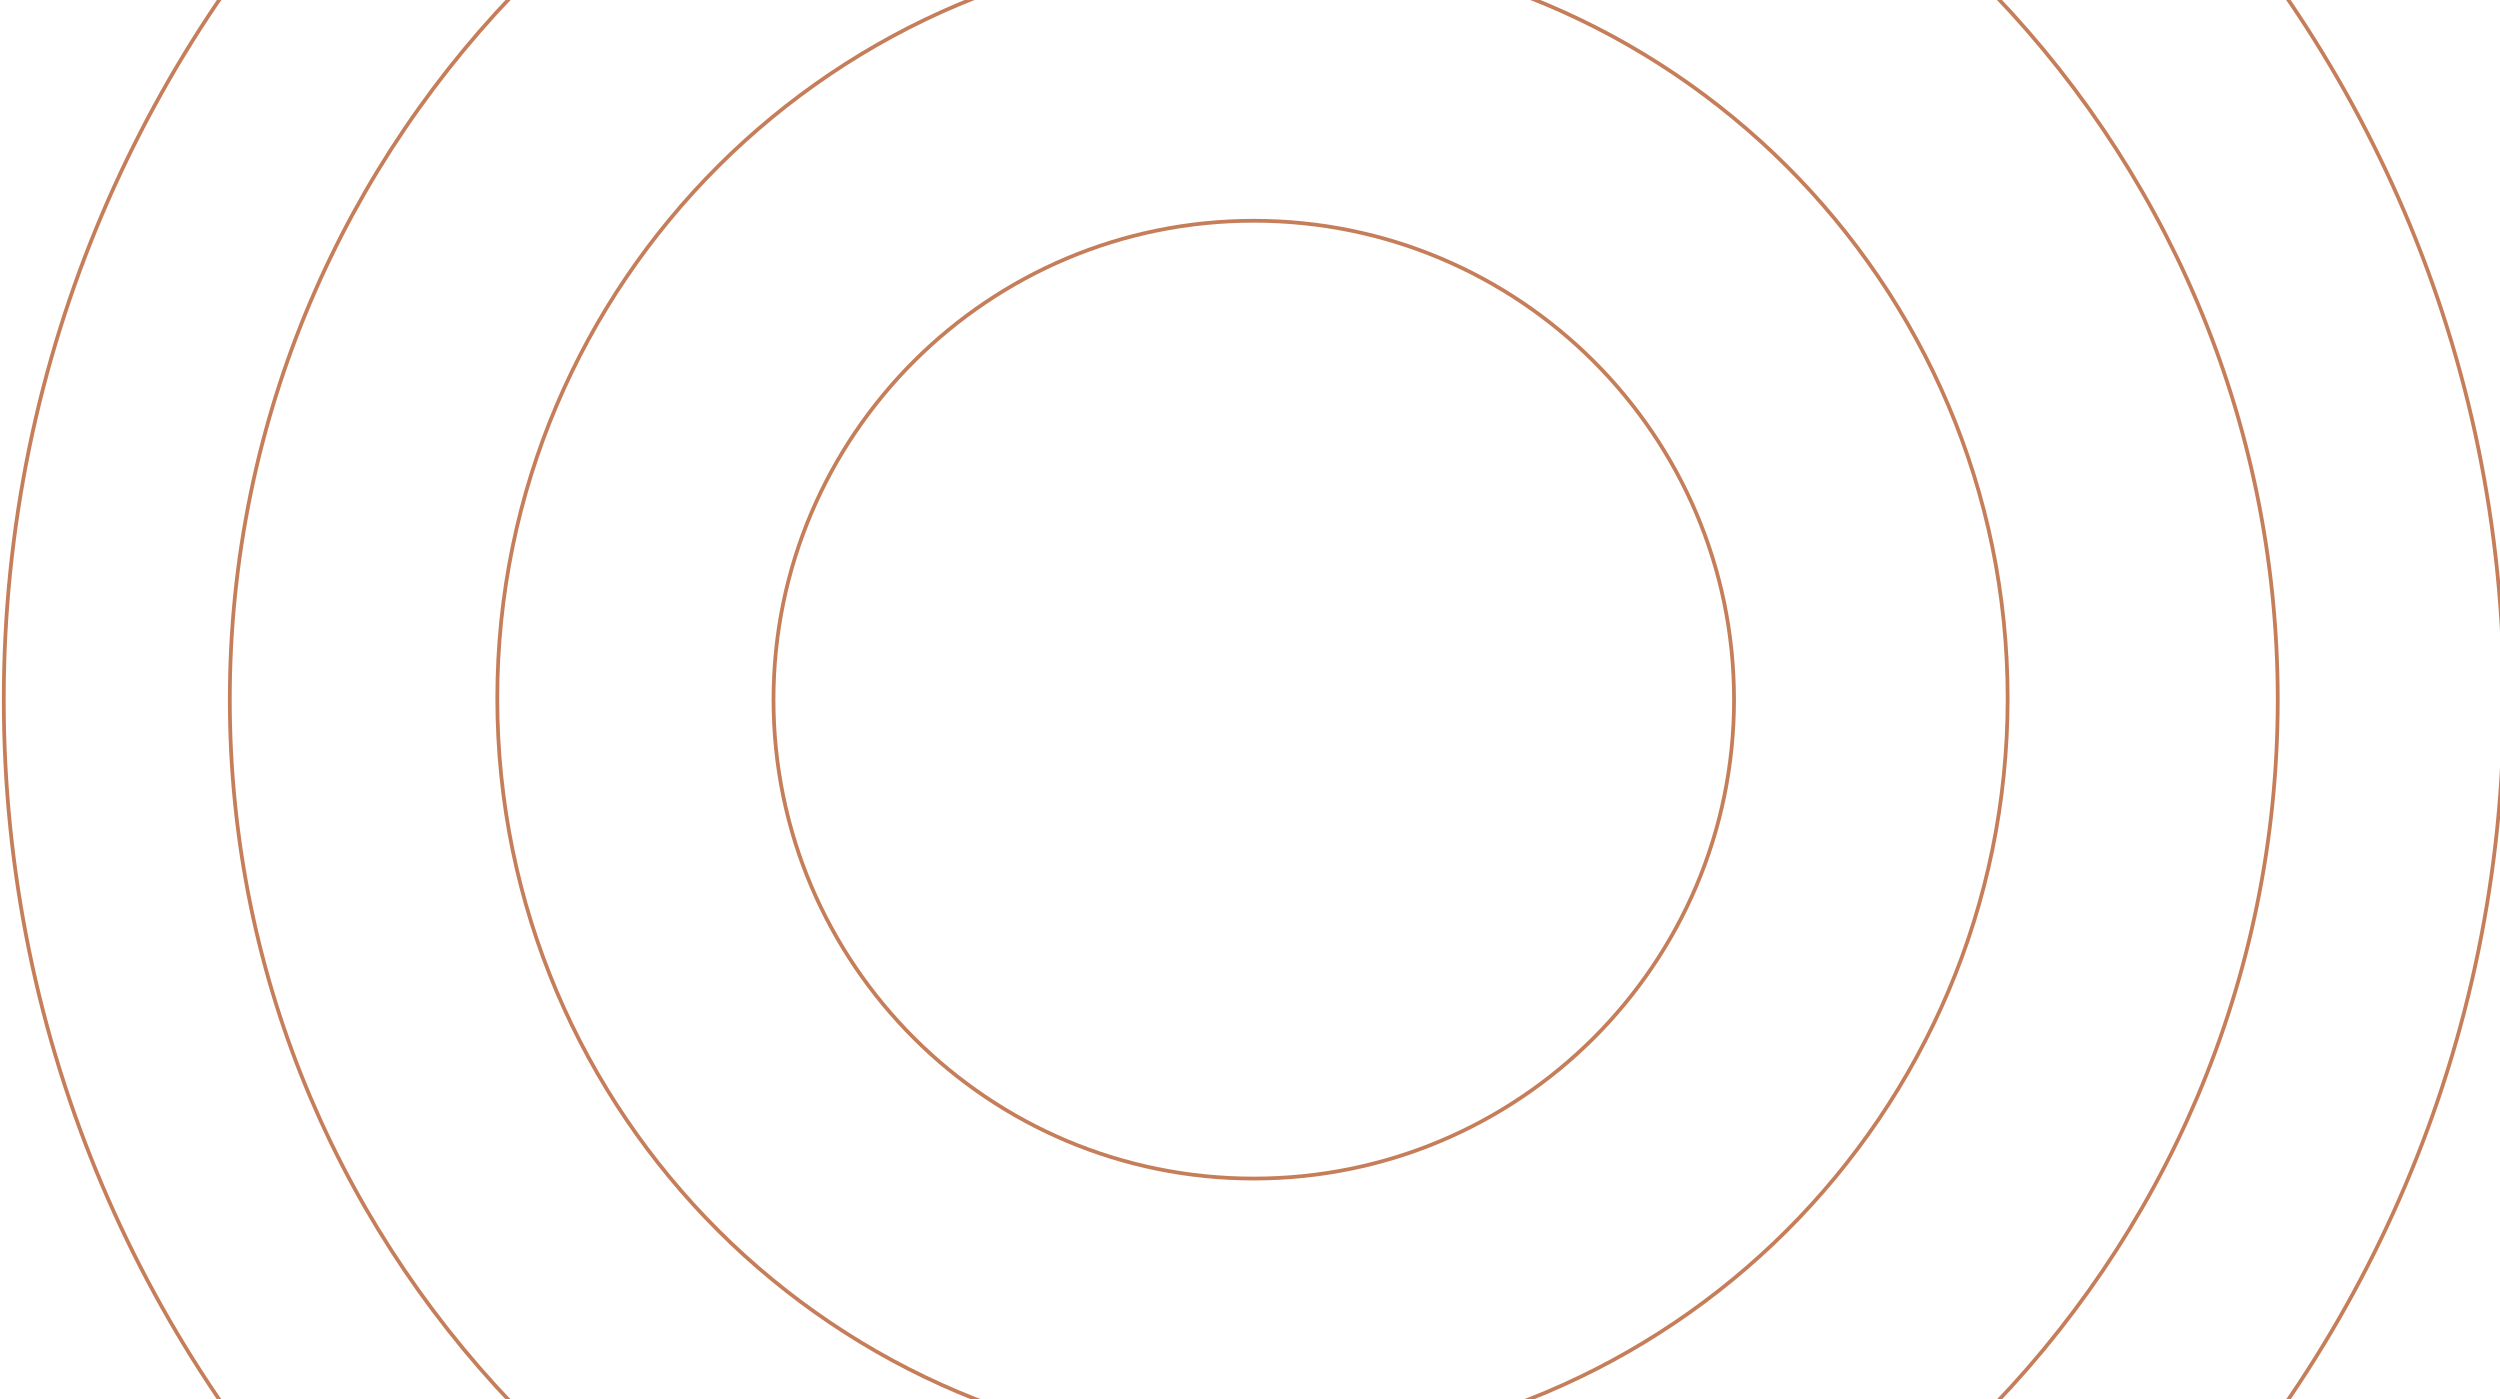
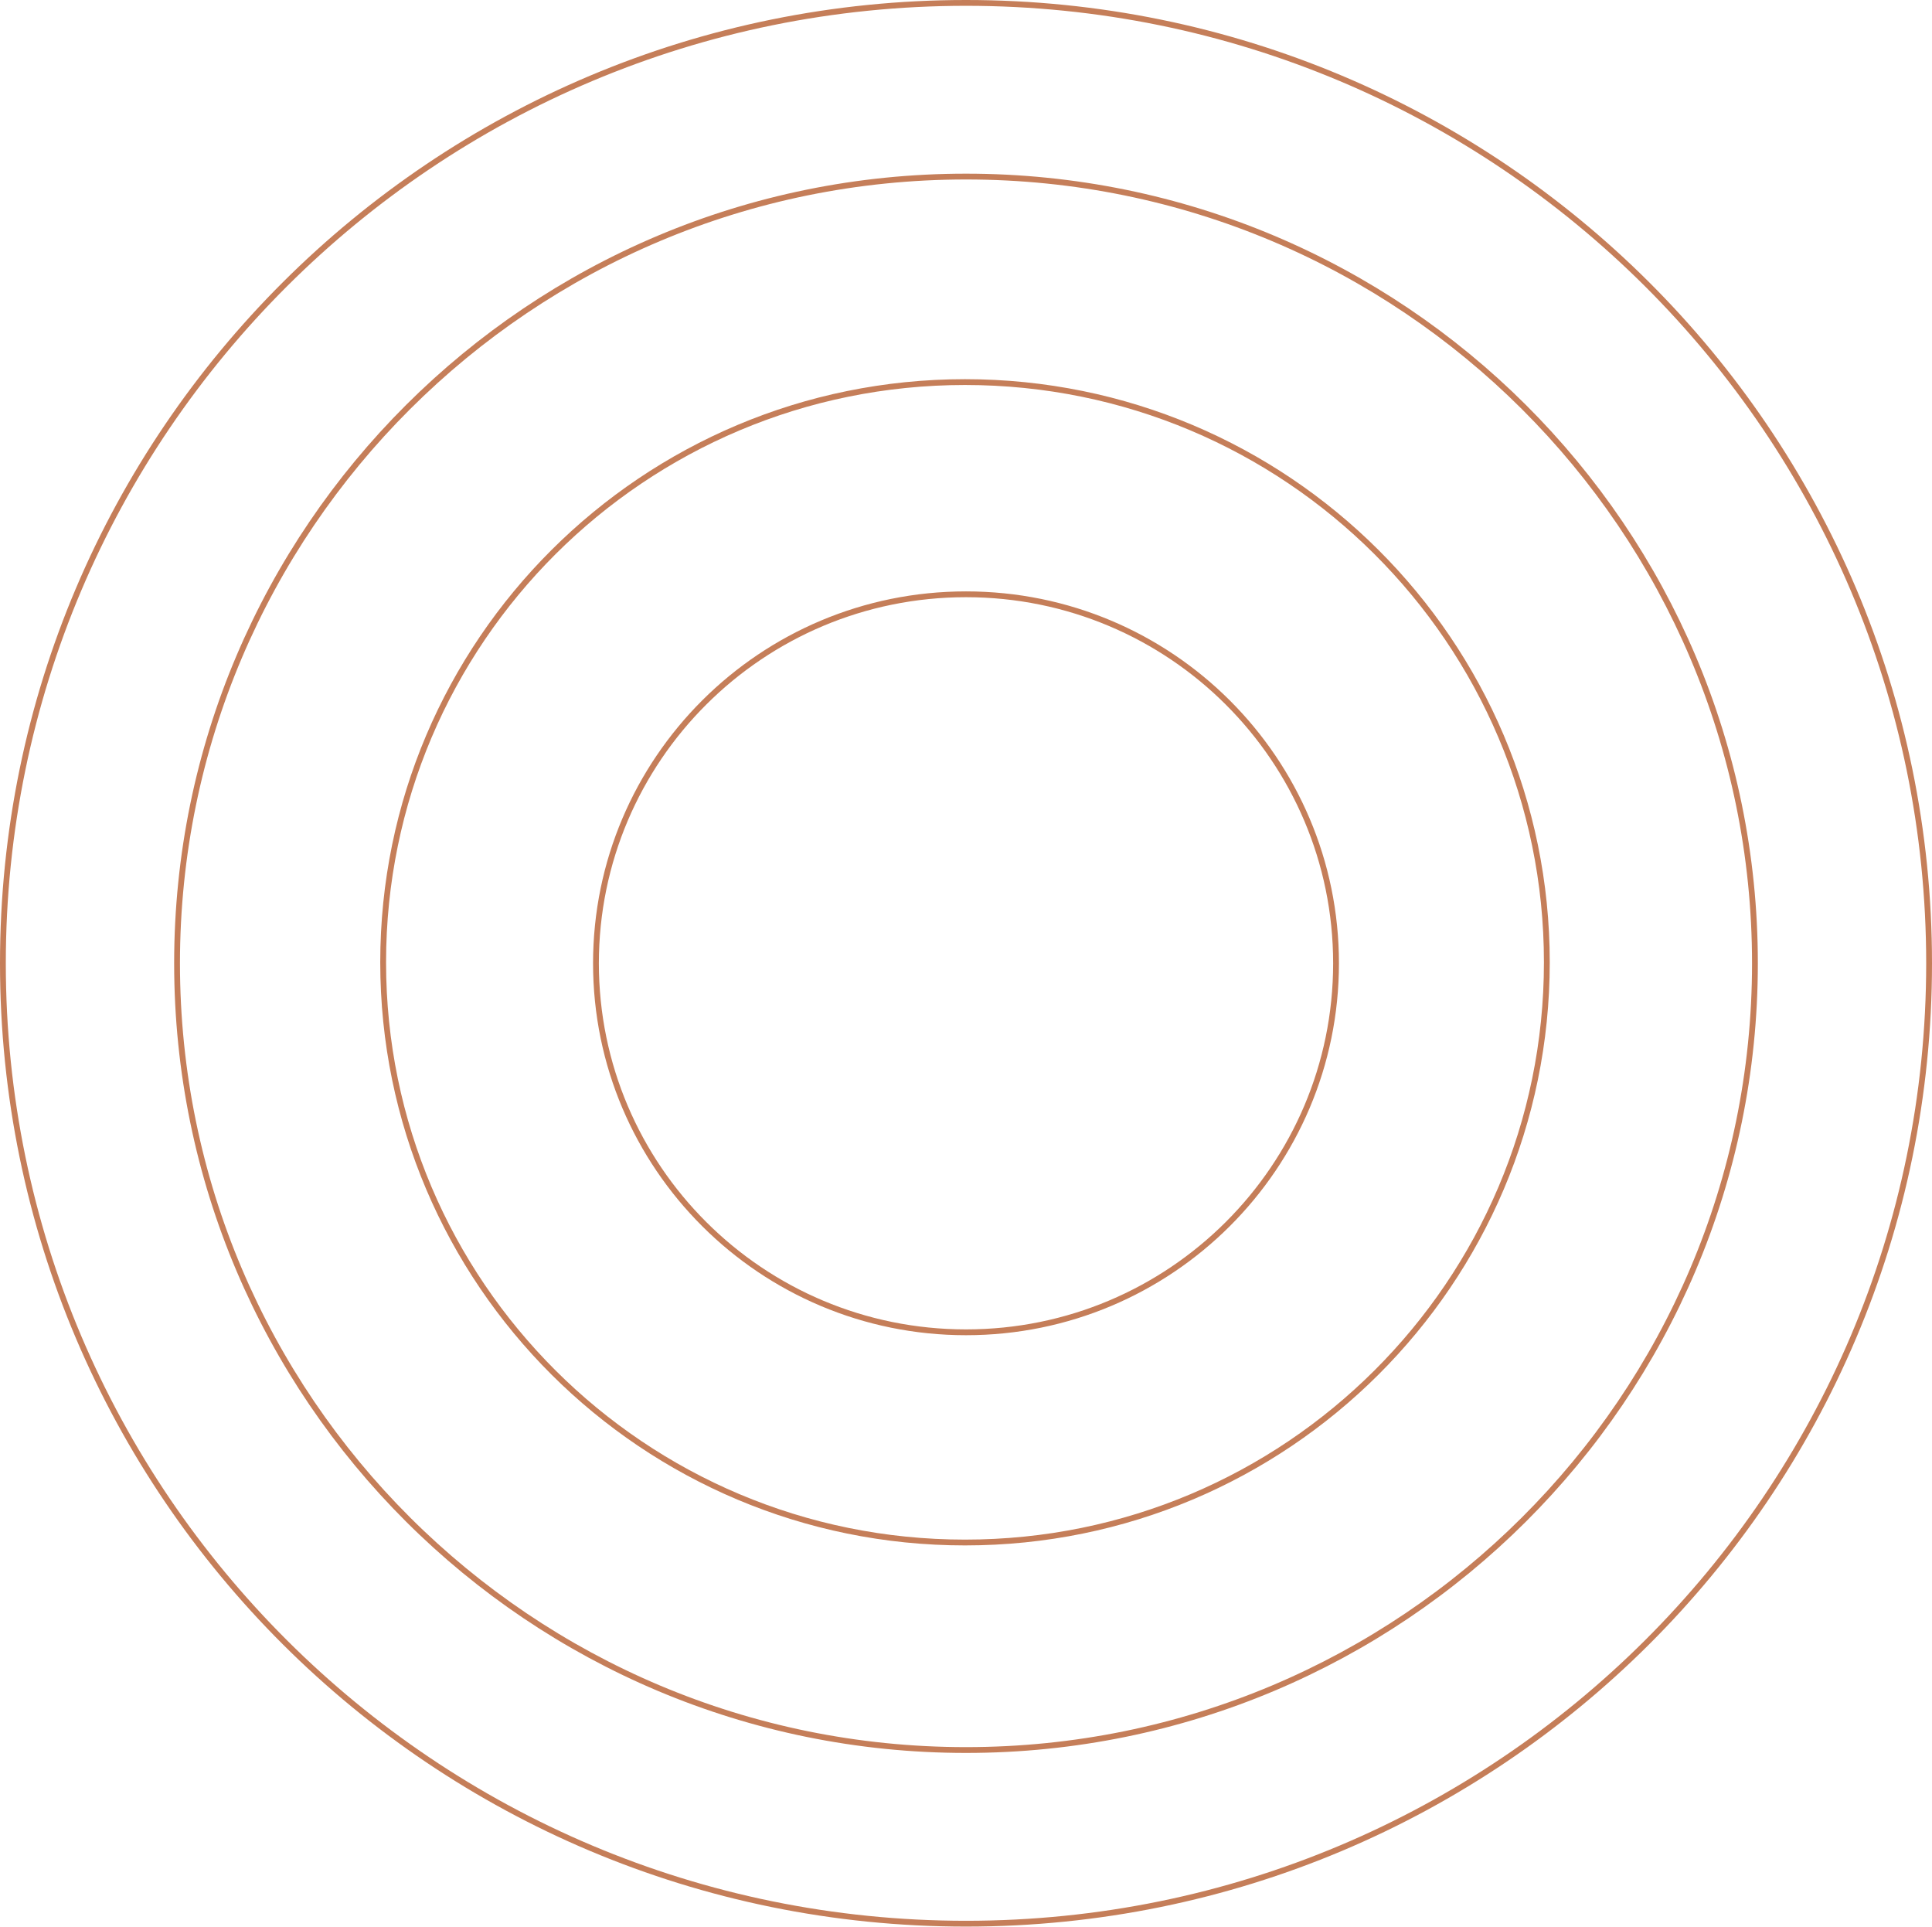
- <svg xmlns="http://www.w3.org/2000/svg" width="663" height="371" fill="none">
-   <path d="M332.5 312.554c70.34 0 127.367-56.859 127.367-127.004 0-70.145-57.027-127.004-127.367-127.004-70.341 0-127.368 56.859-127.368 127.004 0 70.145 57.027 127.004 127.368 127.004Z" stroke="#C57E59" strokeWidth="2" />
-   <path d="M332.155 384.905c110.604 0 200.272-89.406 200.272-199.7 0-110.293-89.668-199.699-200.272-199.699-110.604 0-200.272 89.406-200.272 199.699 0 110.294 89.668 199.7 200.272 199.7Z" stroke="#C57E59" strokeWidth="2" />
-   <path d="M332.5 456.328c149.974 0 271.556-121.229 271.556-270.779S482.474-85.229 332.5-85.229 60.943 36 60.943 185.549c0 149.55 121.583 270.779 271.557 270.779Z" stroke="#C57E59" strokeWidth="2" />
-   <path d="M332.5 516.099c183.08 0 331.5-147.989 331.5-330.549C664 2.99 515.58-145 332.5-145S1 2.99 1 185.55s148.42 330.549 331.5 330.549Z" stroke="#C57E59" strokeWidth="2" />
+ <svg xmlns="http://www.w3.org/2000/svg" width="665" height="663" viewBox="0 0 665 663" fill="none">
+   <path d="M332.5 458.485C402.84 458.485 459.868 401.635 459.868 331.5C459.868 261.365 402.84 204.515 332.5 204.515C262.16 204.515 205.132 261.365 205.132 331.5C205.132 401.635 262.16 458.485 332.5 458.485Z" stroke="#C57E59" stroke-width="2" />
+   <path d="M332.155 530.825C442.759 530.825 532.427 441.433 532.427 331.156C532.427 220.879 442.759 131.487 332.155 131.487C221.551 131.487 131.883 220.879 131.883 331.156C131.883 441.433 221.551 530.825 332.155 530.825Z" stroke="#C57E59" stroke-width="2" />
+   <path d="M332.5 602.237C482.473 602.237 604.056 481.027 604.056 331.499C604.056 181.972 482.473 60.762 332.5 60.762C182.526 60.762 60.943 181.972 60.943 331.499C60.943 481.027 182.526 602.237 332.5 602.237Z" stroke="#C57E59" stroke-width="2" />
+   <path d="M332.5 662C515.58 662 664 514.033 664 331.5C664 148.967 515.58 1 332.5 1C149.42 1 1 148.967 1 331.5C1 514.033 149.42 662 332.5 662Z" stroke="#C57E59" stroke-width="2" />
</svg>
